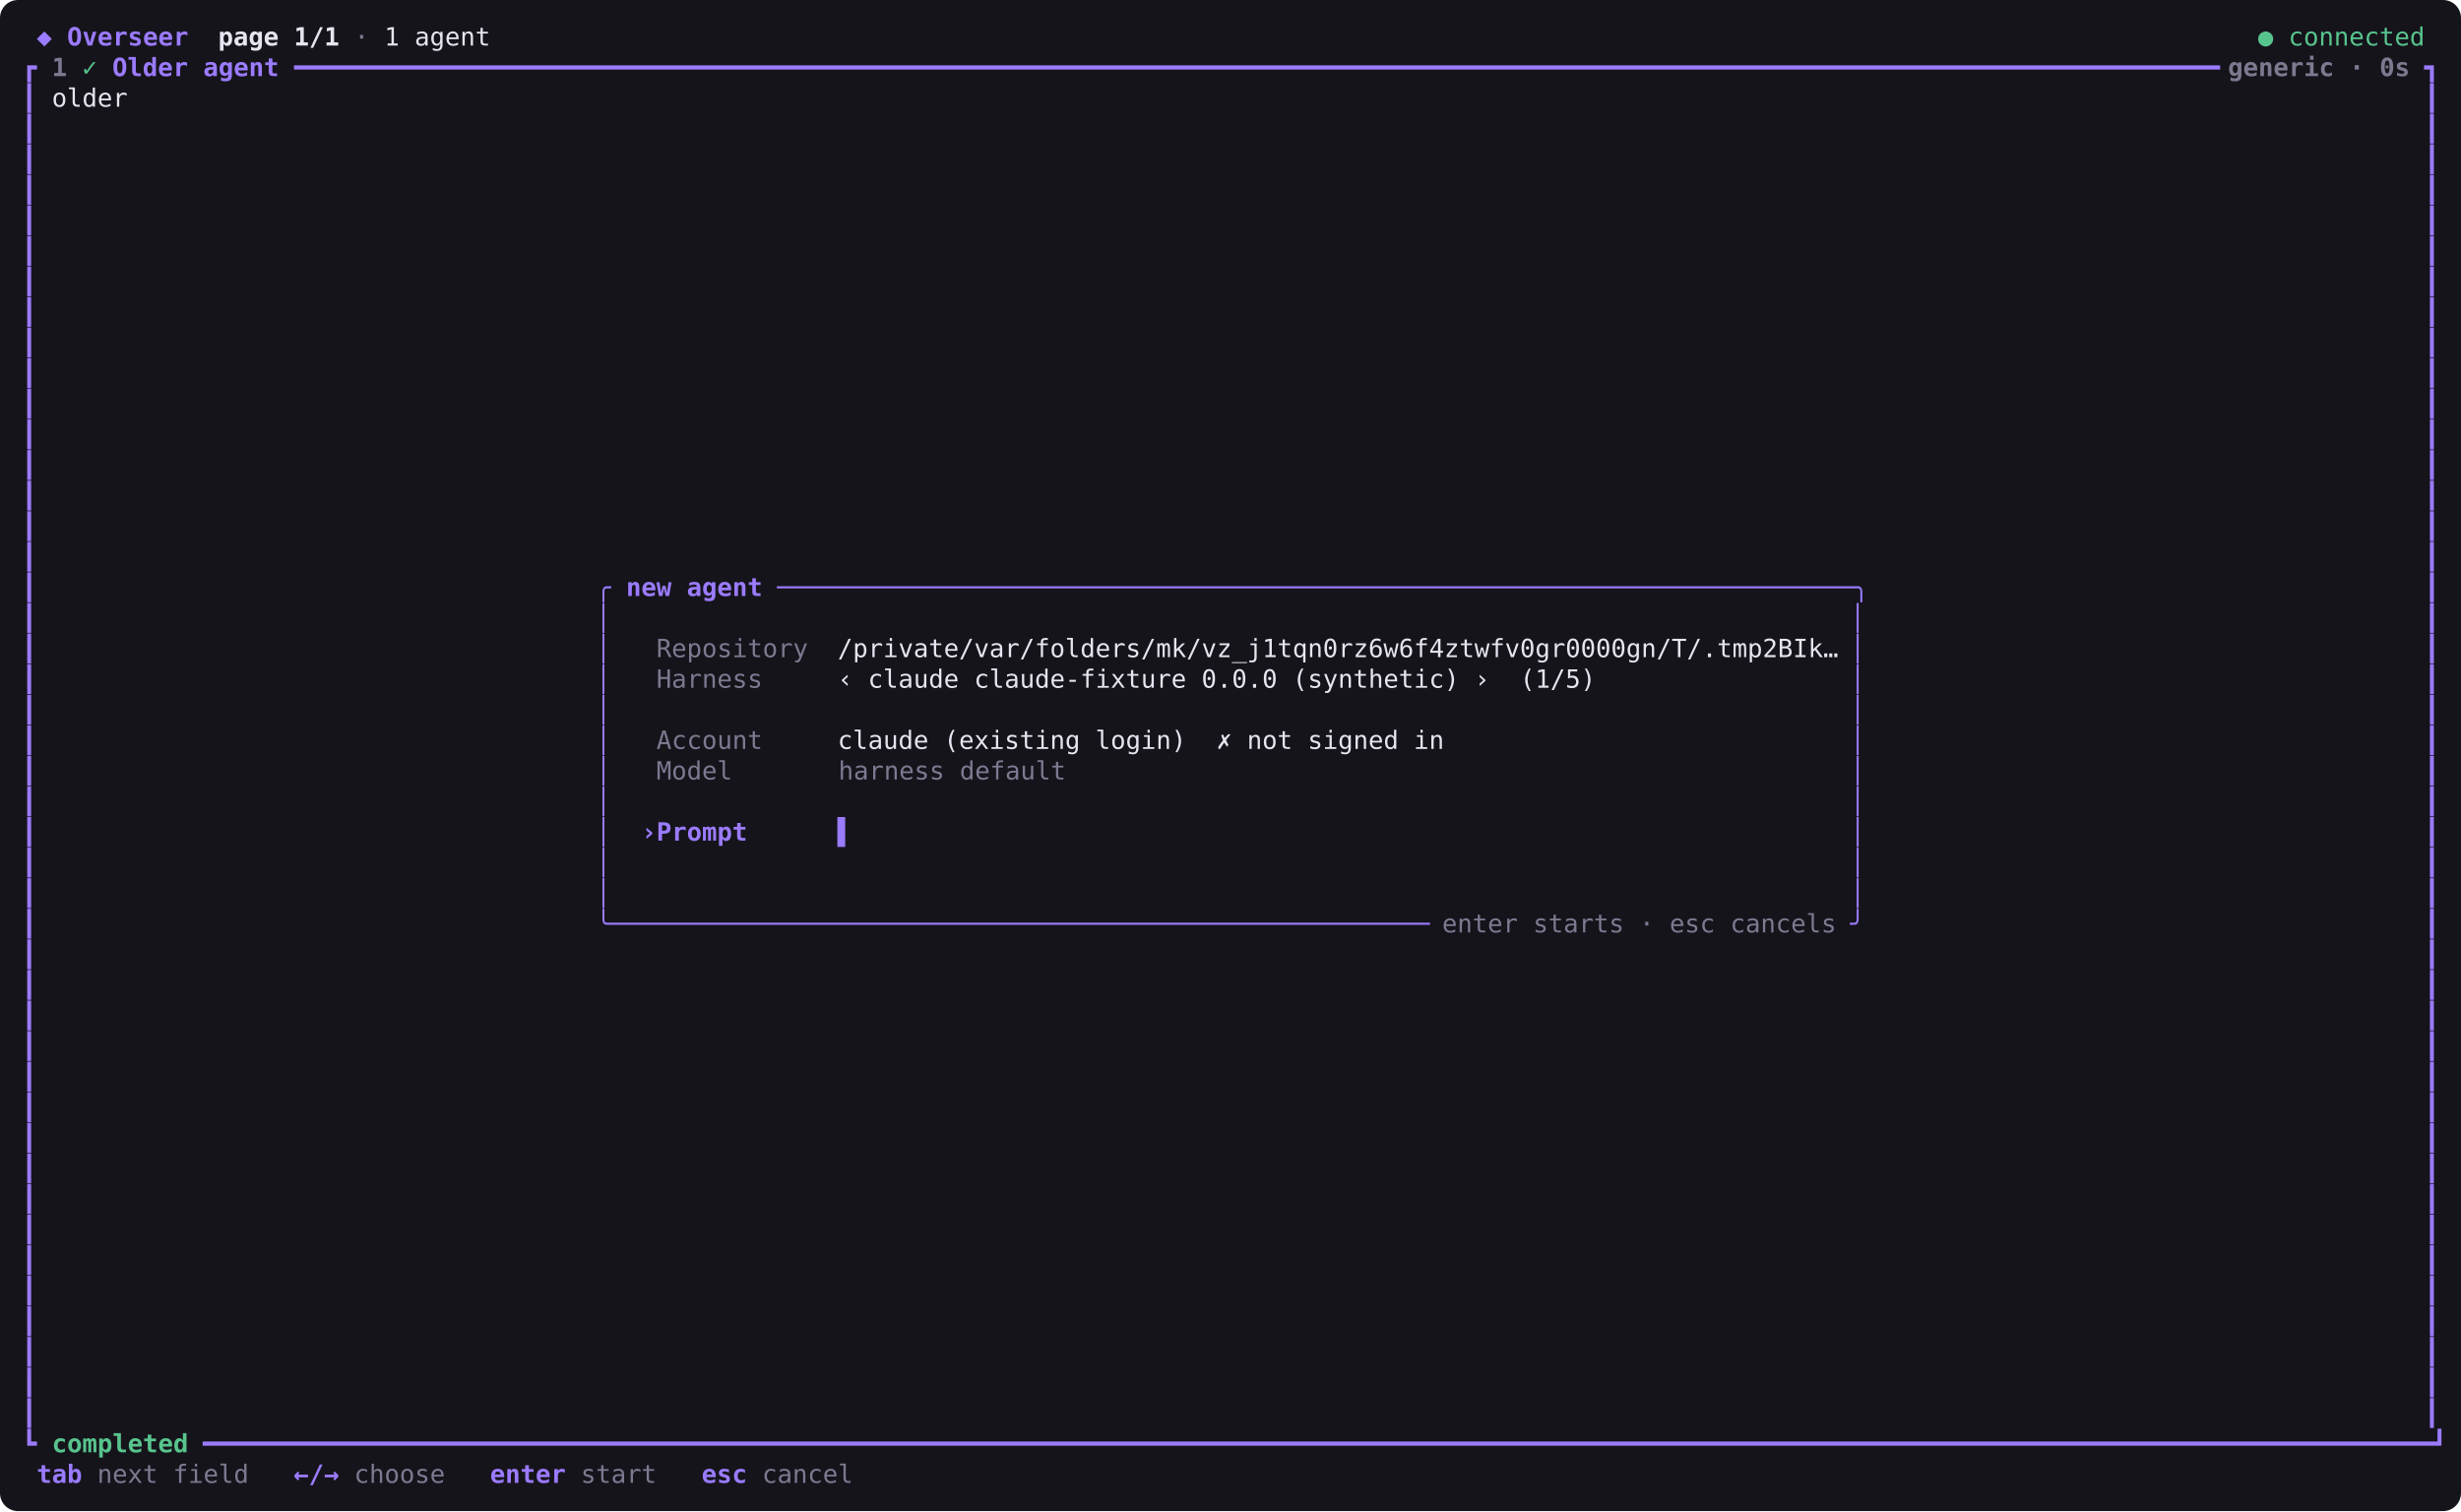
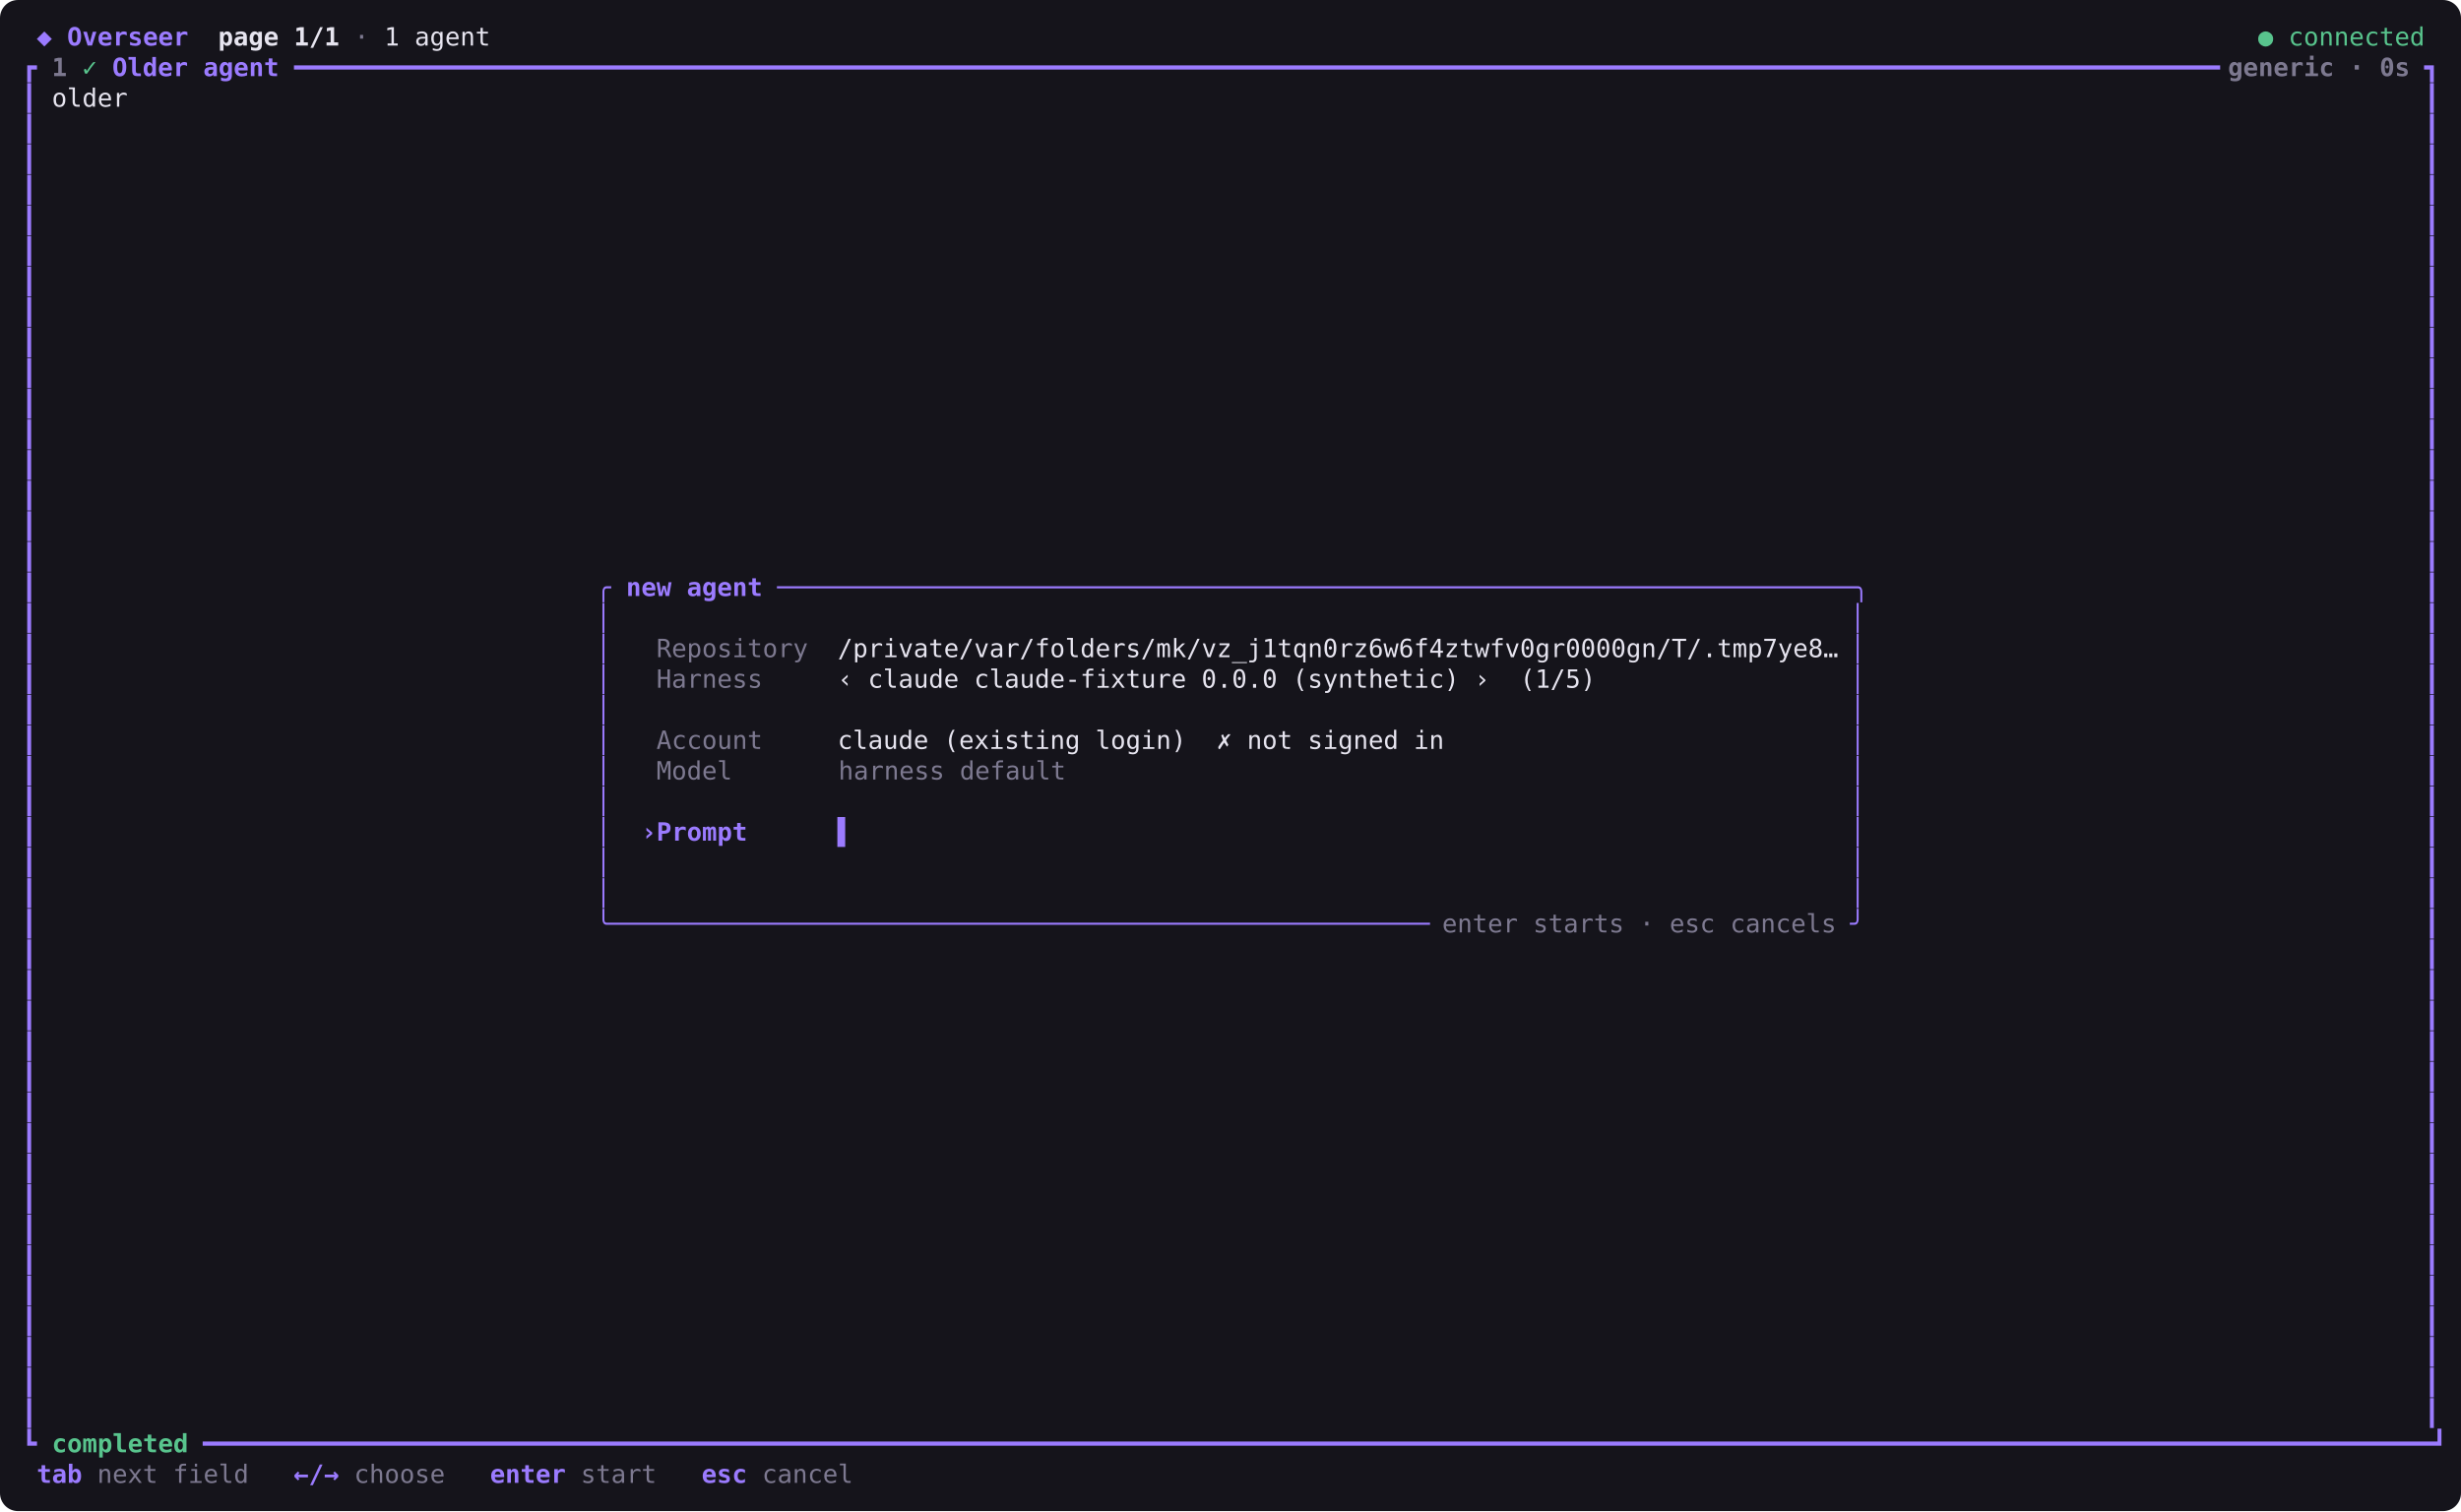
<svg xmlns="http://www.w3.org/2000/svg" width="1368" height="840" viewBox="0 0 1368 840">
  <rect width="100%" height="100%" rx="10" fill="#15141b" />
  <g font-family="ui-monospace, SFMono-Regular, Menlo, monospace" font-size="14">
    <text x="12.0" y="25.3" textLength="100.8" lengthAdjust="spacingAndGlyphs" fill="#9b7bff" font-weight="700" xml:space="preserve"> ◆ Overseer </text>
    <text x="112.8" y="25.3" textLength="84.0" lengthAdjust="spacingAndGlyphs" fill="#e6e4ef" font-weight="700" xml:space="preserve"> page 1/1 </text>
    <text x="196.8" y="25.3" textLength="16.8" lengthAdjust="spacingAndGlyphs" fill="#7d7990" xml:space="preserve">· </text>
    <text x="213.6" y="25.3" textLength="1041.6" lengthAdjust="spacingAndGlyphs" fill="#e6e4ef" xml:space="preserve">1 agent                                                                                                                     </text>
    <text x="1255.2" y="25.3" textLength="100.8" lengthAdjust="spacingAndGlyphs" fill="#58c48d" xml:space="preserve">● connected </text>
    <text x="12.0" y="42.3" textLength="8.4" lengthAdjust="spacingAndGlyphs" fill="#9b7bff" font-weight="700" xml:space="preserve">┏</text>
    <text x="20.4" y="42.3" textLength="25.2" lengthAdjust="spacingAndGlyphs" fill="#7d7990" font-weight="700" xml:space="preserve"> 1 </text>
    <text x="45.6" y="42.3" textLength="16.8" lengthAdjust="spacingAndGlyphs" fill="#58c48d" font-weight="700" xml:space="preserve">✓ </text>
    <text x="62.4" y="42.3" textLength="1167.6" lengthAdjust="spacingAndGlyphs" fill="#9b7bff" font-weight="700" xml:space="preserve">Older agent ━━━━━━━━━━━━━━━━━━━━━━━━━━━━━━━━━━━━━━━━━━━━━━━━━━━━━━━━━━━━━━━━━━━━━━━━━━━━━━━━━━━━━━━━━━━━━━━━━━━━━━━━━━━━━━━━━━━━━━━━━━━━━━━</text>
    <text x="1230.0" y="42.3" textLength="117.6" lengthAdjust="spacingAndGlyphs" fill="#7d7990" font-weight="700" xml:space="preserve"> generic · 0s </text>
    <text x="1347.6" y="42.3" textLength="8.4" lengthAdjust="spacingAndGlyphs" fill="#9b7bff" font-weight="700" xml:space="preserve">┓</text>
    <text x="12.0" y="59.3" textLength="8.4" lengthAdjust="spacingAndGlyphs" fill="#9b7bff" font-weight="700" xml:space="preserve">┃</text>
    <text x="20.4" y="59.3" textLength="1327.2" lengthAdjust="spacingAndGlyphs" fill="#e6e4ef" xml:space="preserve"> older                                                                                                                                                        </text>
    <text x="1347.6" y="59.3" textLength="8.4" lengthAdjust="spacingAndGlyphs" fill="#9b7bff" font-weight="700" xml:space="preserve">┃</text>
    <text x="12.0" y="76.3" textLength="8.4" lengthAdjust="spacingAndGlyphs" fill="#9b7bff" font-weight="700" xml:space="preserve">┃</text>
    <text x="1347.6" y="76.3" textLength="8.4" lengthAdjust="spacingAndGlyphs" fill="#9b7bff" font-weight="700" xml:space="preserve">┃</text>
    <text x="12.0" y="93.3" textLength="8.4" lengthAdjust="spacingAndGlyphs" fill="#9b7bff" font-weight="700" xml:space="preserve">┃</text>
    <text x="1347.6" y="93.3" textLength="8.4" lengthAdjust="spacingAndGlyphs" fill="#9b7bff" font-weight="700" xml:space="preserve">┃</text>
    <text x="12.0" y="110.3" textLength="8.4" lengthAdjust="spacingAndGlyphs" fill="#9b7bff" font-weight="700" xml:space="preserve">┃</text>
    <text x="1347.6" y="110.3" textLength="8.4" lengthAdjust="spacingAndGlyphs" fill="#9b7bff" font-weight="700" xml:space="preserve">┃</text>
    <text x="12.0" y="127.3" textLength="8.4" lengthAdjust="spacingAndGlyphs" fill="#9b7bff" font-weight="700" xml:space="preserve">┃</text>
    <text x="1347.6" y="127.3" textLength="8.4" lengthAdjust="spacingAndGlyphs" fill="#9b7bff" font-weight="700" xml:space="preserve">┃</text>
    <text x="12.0" y="144.3" textLength="8.4" lengthAdjust="spacingAndGlyphs" fill="#9b7bff" font-weight="700" xml:space="preserve">┃</text>
    <text x="1347.6" y="144.3" textLength="8.4" lengthAdjust="spacingAndGlyphs" fill="#9b7bff" font-weight="700" xml:space="preserve">┃</text>
    <text x="12.0" y="161.3" textLength="8.4" lengthAdjust="spacingAndGlyphs" fill="#9b7bff" font-weight="700" xml:space="preserve">┃</text>
    <text x="1347.6" y="161.3" textLength="8.4" lengthAdjust="spacingAndGlyphs" fill="#9b7bff" font-weight="700" xml:space="preserve">┃</text>
    <text x="12.0" y="178.3" textLength="8.4" lengthAdjust="spacingAndGlyphs" fill="#9b7bff" font-weight="700" xml:space="preserve">┃</text>
    <text x="1347.6" y="178.3" textLength="8.4" lengthAdjust="spacingAndGlyphs" fill="#9b7bff" font-weight="700" xml:space="preserve">┃</text>
    <text x="12.0" y="195.3" textLength="8.4" lengthAdjust="spacingAndGlyphs" fill="#9b7bff" font-weight="700" xml:space="preserve">┃</text>
    <text x="1347.6" y="195.3" textLength="8.4" lengthAdjust="spacingAndGlyphs" fill="#9b7bff" font-weight="700" xml:space="preserve">┃</text>
    <text x="12.0" y="212.3" textLength="8.4" lengthAdjust="spacingAndGlyphs" fill="#9b7bff" font-weight="700" xml:space="preserve">┃</text>
    <text x="1347.6" y="212.3" textLength="8.4" lengthAdjust="spacingAndGlyphs" fill="#9b7bff" font-weight="700" xml:space="preserve">┃</text>
    <text x="12.0" y="229.3" textLength="8.4" lengthAdjust="spacingAndGlyphs" fill="#9b7bff" font-weight="700" xml:space="preserve">┃</text>
    <text x="1347.6" y="229.3" textLength="8.4" lengthAdjust="spacingAndGlyphs" fill="#9b7bff" font-weight="700" xml:space="preserve">┃</text>
    <text x="12.0" y="246.3" textLength="8.4" lengthAdjust="spacingAndGlyphs" fill="#9b7bff" font-weight="700" xml:space="preserve">┃</text>
    <text x="1347.6" y="246.3" textLength="8.4" lengthAdjust="spacingAndGlyphs" fill="#9b7bff" font-weight="700" xml:space="preserve">┃</text>
    <text x="12.0" y="263.3" textLength="8.4" lengthAdjust="spacingAndGlyphs" fill="#9b7bff" font-weight="700" xml:space="preserve">┃</text>
    <text x="1347.6" y="263.3" textLength="8.4" lengthAdjust="spacingAndGlyphs" fill="#9b7bff" font-weight="700" xml:space="preserve">┃</text>
    <text x="12.0" y="280.3" textLength="8.4" lengthAdjust="spacingAndGlyphs" fill="#9b7bff" font-weight="700" xml:space="preserve">┃</text>
    <text x="1347.6" y="280.3" textLength="8.4" lengthAdjust="spacingAndGlyphs" fill="#9b7bff" font-weight="700" xml:space="preserve">┃</text>
    <text x="12.0" y="297.3" textLength="8.4" lengthAdjust="spacingAndGlyphs" fill="#9b7bff" font-weight="700" xml:space="preserve">┃</text>
    <text x="1347.6" y="297.3" textLength="8.4" lengthAdjust="spacingAndGlyphs" fill="#9b7bff" font-weight="700" xml:space="preserve">┃</text>
    <text x="12.0" y="314.3" textLength="8.4" lengthAdjust="spacingAndGlyphs" fill="#9b7bff" font-weight="700" xml:space="preserve">┃</text>
    <text x="1347.6" y="314.3" textLength="8.4" lengthAdjust="spacingAndGlyphs" fill="#9b7bff" font-weight="700" xml:space="preserve">┃</text>
    <text x="12.0" y="331.3" textLength="8.4" lengthAdjust="spacingAndGlyphs" fill="#9b7bff" font-weight="700" xml:space="preserve">┃</text>
    <text x="331.2" y="331.3" textLength="8.4" lengthAdjust="spacingAndGlyphs" fill="#9b7bff" xml:space="preserve">╭</text>
    <text x="339.6" y="331.3" textLength="92.4" lengthAdjust="spacingAndGlyphs" fill="#9b7bff" font-weight="700" xml:space="preserve"> new agent </text>
    <text x="432.0" y="331.3" textLength="604.8" lengthAdjust="spacingAndGlyphs" fill="#9b7bff" xml:space="preserve">───────────────────────────────────────────────────────────────────────╮</text>
    <text x="1347.6" y="331.3" textLength="8.4" lengthAdjust="spacingAndGlyphs" fill="#9b7bff" font-weight="700" xml:space="preserve">┃</text>
    <text x="12.0" y="348.3" textLength="8.4" lengthAdjust="spacingAndGlyphs" fill="#9b7bff" font-weight="700" xml:space="preserve">┃</text>
    <text x="331.2" y="348.3" textLength="8.4" lengthAdjust="spacingAndGlyphs" fill="#9b7bff" xml:space="preserve">│</text>
    <text x="1028.4" y="348.3" textLength="8.4" lengthAdjust="spacingAndGlyphs" fill="#9b7bff" xml:space="preserve">│</text>
    <text x="1347.6" y="348.3" textLength="8.4" lengthAdjust="spacingAndGlyphs" fill="#9b7bff" font-weight="700" xml:space="preserve">┃</text>
    <text x="12.0" y="365.3" textLength="8.4" lengthAdjust="spacingAndGlyphs" fill="#9b7bff" font-weight="700" xml:space="preserve">┃</text>
    <text x="331.2" y="365.3" textLength="8.4" lengthAdjust="spacingAndGlyphs" fill="#9b7bff" xml:space="preserve">│</text>
    <text x="339.6" y="365.3" textLength="126.0" lengthAdjust="spacingAndGlyphs" fill="#7d7990" xml:space="preserve">   Repository  </text>
-     <text x="465.6" y="365.3" textLength="562.8" lengthAdjust="spacingAndGlyphs" fill="#e6e4ef" xml:space="preserve">/private/var/folders/mk/vz_j1tqn0rz6w6f4ztwfv0gr0000gn/T/.tmp2BIk… </text>
+     <text x="465.6" y="365.3" textLength="562.8" lengthAdjust="spacingAndGlyphs" fill="#e6e4ef" xml:space="preserve">/private/var/folders/mk/vz_j1tqn0rz6w6f4ztwfv0gr0000gn/T/.tmp7ye8… </text>
    <text x="1028.4" y="365.3" textLength="8.4" lengthAdjust="spacingAndGlyphs" fill="#9b7bff" xml:space="preserve">│</text>
    <text x="1347.6" y="365.3" textLength="8.4" lengthAdjust="spacingAndGlyphs" fill="#9b7bff" font-weight="700" xml:space="preserve">┃</text>
    <text x="12.0" y="382.3" textLength="8.4" lengthAdjust="spacingAndGlyphs" fill="#9b7bff" font-weight="700" xml:space="preserve">┃</text>
    <text x="331.2" y="382.3" textLength="8.4" lengthAdjust="spacingAndGlyphs" fill="#9b7bff" xml:space="preserve">│</text>
    <text x="339.6" y="382.3" textLength="126.0" lengthAdjust="spacingAndGlyphs" fill="#7d7990" xml:space="preserve">   Harness     </text>
    <text x="465.6" y="382.3" textLength="562.8" lengthAdjust="spacingAndGlyphs" fill="#e6e4ef" xml:space="preserve">‹ claude claude-fixture 0.0.0 (synthetic) ›  (1/5)                 </text>
    <text x="1028.4" y="382.3" textLength="8.4" lengthAdjust="spacingAndGlyphs" fill="#9b7bff" xml:space="preserve">│</text>
    <text x="1347.6" y="382.3" textLength="8.4" lengthAdjust="spacingAndGlyphs" fill="#9b7bff" font-weight="700" xml:space="preserve">┃</text>
    <text x="12.0" y="399.3" textLength="8.4" lengthAdjust="spacingAndGlyphs" fill="#9b7bff" font-weight="700" xml:space="preserve">┃</text>
    <text x="331.2" y="399.3" textLength="8.4" lengthAdjust="spacingAndGlyphs" fill="#9b7bff" xml:space="preserve">│</text>
    <text x="1028.4" y="399.3" textLength="8.4" lengthAdjust="spacingAndGlyphs" fill="#9b7bff" xml:space="preserve">│</text>
    <text x="1347.6" y="399.3" textLength="8.4" lengthAdjust="spacingAndGlyphs" fill="#9b7bff" font-weight="700" xml:space="preserve">┃</text>
    <text x="12.0" y="416.3" textLength="8.4" lengthAdjust="spacingAndGlyphs" fill="#9b7bff" font-weight="700" xml:space="preserve">┃</text>
    <text x="331.2" y="416.3" textLength="8.4" lengthAdjust="spacingAndGlyphs" fill="#9b7bff" xml:space="preserve">│</text>
    <text x="339.6" y="416.3" textLength="126.0" lengthAdjust="spacingAndGlyphs" fill="#7d7990" xml:space="preserve">   Account     </text>
    <text x="465.6" y="416.3" textLength="562.8" lengthAdjust="spacingAndGlyphs" fill="#e6e4ef" xml:space="preserve">claude (existing login)  ✗ not signed in                           </text>
    <text x="1028.4" y="416.3" textLength="8.4" lengthAdjust="spacingAndGlyphs" fill="#9b7bff" xml:space="preserve">│</text>
    <text x="1347.6" y="416.3" textLength="8.4" lengthAdjust="spacingAndGlyphs" fill="#9b7bff" font-weight="700" xml:space="preserve">┃</text>
    <text x="12.0" y="433.3" textLength="8.4" lengthAdjust="spacingAndGlyphs" fill="#9b7bff" font-weight="700" xml:space="preserve">┃</text>
    <text x="331.2" y="433.3" textLength="8.4" lengthAdjust="spacingAndGlyphs" fill="#9b7bff" xml:space="preserve">│</text>
    <text x="339.6" y="433.3" textLength="252.0" lengthAdjust="spacingAndGlyphs" fill="#7d7990" xml:space="preserve">   Model       harness default</text>
    <text x="1028.4" y="433.3" textLength="8.4" lengthAdjust="spacingAndGlyphs" fill="#9b7bff" xml:space="preserve">│</text>
    <text x="1347.6" y="433.3" textLength="8.4" lengthAdjust="spacingAndGlyphs" fill="#9b7bff" font-weight="700" xml:space="preserve">┃</text>
    <text x="12.0" y="450.3" textLength="8.4" lengthAdjust="spacingAndGlyphs" fill="#9b7bff" font-weight="700" xml:space="preserve">┃</text>
    <text x="331.2" y="450.3" textLength="8.4" lengthAdjust="spacingAndGlyphs" fill="#9b7bff" xml:space="preserve">│</text>
    <text x="1028.4" y="450.3" textLength="8.4" lengthAdjust="spacingAndGlyphs" fill="#9b7bff" xml:space="preserve">│</text>
    <text x="1347.6" y="450.3" textLength="8.4" lengthAdjust="spacingAndGlyphs" fill="#9b7bff" font-weight="700" xml:space="preserve">┃</text>
    <text x="12.0" y="467.3" textLength="8.4" lengthAdjust="spacingAndGlyphs" fill="#9b7bff" font-weight="700" xml:space="preserve">┃</text>
    <text x="331.2" y="467.3" textLength="8.4" lengthAdjust="spacingAndGlyphs" fill="#9b7bff" xml:space="preserve">│</text>
    <text x="339.6" y="467.3" textLength="126.0" lengthAdjust="spacingAndGlyphs" fill="#9b7bff" font-weight="700" xml:space="preserve">  ›Prompt      </text>
    <text x="465.6" y="467.3" textLength="8.4" lengthAdjust="spacingAndGlyphs" fill="#9b7bff" xml:space="preserve">▌</text>
    <text x="1028.4" y="467.3" textLength="8.4" lengthAdjust="spacingAndGlyphs" fill="#9b7bff" xml:space="preserve">│</text>
    <text x="1347.6" y="467.3" textLength="8.4" lengthAdjust="spacingAndGlyphs" fill="#9b7bff" font-weight="700" xml:space="preserve">┃</text>
    <text x="12.0" y="484.3" textLength="8.4" lengthAdjust="spacingAndGlyphs" fill="#9b7bff" font-weight="700" xml:space="preserve">┃</text>
    <text x="331.2" y="484.3" textLength="8.4" lengthAdjust="spacingAndGlyphs" fill="#9b7bff" xml:space="preserve">│</text>
    <text x="1028.4" y="484.3" textLength="8.4" lengthAdjust="spacingAndGlyphs" fill="#9b7bff" xml:space="preserve">│</text>
    <text x="1347.6" y="484.3" textLength="8.4" lengthAdjust="spacingAndGlyphs" fill="#9b7bff" font-weight="700" xml:space="preserve">┃</text>
    <text x="12.0" y="501.3" textLength="8.4" lengthAdjust="spacingAndGlyphs" fill="#9b7bff" font-weight="700" xml:space="preserve">┃</text>
    <text x="331.2" y="501.3" textLength="8.4" lengthAdjust="spacingAndGlyphs" fill="#9b7bff" xml:space="preserve">│</text>
    <text x="1028.4" y="501.3" textLength="8.4" lengthAdjust="spacingAndGlyphs" fill="#9b7bff" xml:space="preserve">│</text>
    <text x="1347.6" y="501.3" textLength="8.4" lengthAdjust="spacingAndGlyphs" fill="#9b7bff" font-weight="700" xml:space="preserve">┃</text>
    <text x="12.0" y="518.3" textLength="8.4" lengthAdjust="spacingAndGlyphs" fill="#9b7bff" font-weight="700" xml:space="preserve">┃</text>
    <text x="331.2" y="518.3" textLength="462.0" lengthAdjust="spacingAndGlyphs" fill="#9b7bff" xml:space="preserve">╰──────────────────────────────────────────────────────</text>
    <text x="793.2" y="518.3" textLength="235.2" lengthAdjust="spacingAndGlyphs" fill="#7d7990" xml:space="preserve"> enter starts · esc cancels </text>
    <text x="1028.4" y="518.3" textLength="8.4" lengthAdjust="spacingAndGlyphs" fill="#9b7bff" xml:space="preserve">╯</text>
    <text x="1347.6" y="518.3" textLength="8.4" lengthAdjust="spacingAndGlyphs" fill="#9b7bff" font-weight="700" xml:space="preserve">┃</text>
    <text x="12.0" y="535.3" textLength="8.4" lengthAdjust="spacingAndGlyphs" fill="#9b7bff" font-weight="700" xml:space="preserve">┃</text>
    <text x="1347.6" y="535.3" textLength="8.4" lengthAdjust="spacingAndGlyphs" fill="#9b7bff" font-weight="700" xml:space="preserve">┃</text>
    <text x="12.0" y="552.3" textLength="8.4" lengthAdjust="spacingAndGlyphs" fill="#9b7bff" font-weight="700" xml:space="preserve">┃</text>
    <text x="1347.6" y="552.3" textLength="8.4" lengthAdjust="spacingAndGlyphs" fill="#9b7bff" font-weight="700" xml:space="preserve">┃</text>
    <text x="12.0" y="569.3" textLength="8.4" lengthAdjust="spacingAndGlyphs" fill="#9b7bff" font-weight="700" xml:space="preserve">┃</text>
    <text x="1347.6" y="569.3" textLength="8.4" lengthAdjust="spacingAndGlyphs" fill="#9b7bff" font-weight="700" xml:space="preserve">┃</text>
    <text x="12.0" y="586.3" textLength="8.4" lengthAdjust="spacingAndGlyphs" fill="#9b7bff" font-weight="700" xml:space="preserve">┃</text>
    <text x="1347.6" y="586.3" textLength="8.4" lengthAdjust="spacingAndGlyphs" fill="#9b7bff" font-weight="700" xml:space="preserve">┃</text>
    <text x="12.0" y="603.3" textLength="8.4" lengthAdjust="spacingAndGlyphs" fill="#9b7bff" font-weight="700" xml:space="preserve">┃</text>
    <text x="1347.6" y="603.3" textLength="8.4" lengthAdjust="spacingAndGlyphs" fill="#9b7bff" font-weight="700" xml:space="preserve">┃</text>
    <text x="12.0" y="620.3" textLength="8.4" lengthAdjust="spacingAndGlyphs" fill="#9b7bff" font-weight="700" xml:space="preserve">┃</text>
    <text x="1347.6" y="620.3" textLength="8.4" lengthAdjust="spacingAndGlyphs" fill="#9b7bff" font-weight="700" xml:space="preserve">┃</text>
    <text x="12.0" y="637.3" textLength="8.4" lengthAdjust="spacingAndGlyphs" fill="#9b7bff" font-weight="700" xml:space="preserve">┃</text>
    <text x="1347.6" y="637.3" textLength="8.4" lengthAdjust="spacingAndGlyphs" fill="#9b7bff" font-weight="700" xml:space="preserve">┃</text>
    <text x="12.0" y="654.3" textLength="8.4" lengthAdjust="spacingAndGlyphs" fill="#9b7bff" font-weight="700" xml:space="preserve">┃</text>
    <text x="1347.6" y="654.3" textLength="8.4" lengthAdjust="spacingAndGlyphs" fill="#9b7bff" font-weight="700" xml:space="preserve">┃</text>
    <text x="12.0" y="671.3" textLength="8.4" lengthAdjust="spacingAndGlyphs" fill="#9b7bff" font-weight="700" xml:space="preserve">┃</text>
    <text x="1347.6" y="671.3" textLength="8.4" lengthAdjust="spacingAndGlyphs" fill="#9b7bff" font-weight="700" xml:space="preserve">┃</text>
    <text x="12.0" y="688.3" textLength="8.4" lengthAdjust="spacingAndGlyphs" fill="#9b7bff" font-weight="700" xml:space="preserve">┃</text>
    <text x="1347.6" y="688.3" textLength="8.4" lengthAdjust="spacingAndGlyphs" fill="#9b7bff" font-weight="700" xml:space="preserve">┃</text>
    <text x="12.0" y="705.3" textLength="8.4" lengthAdjust="spacingAndGlyphs" fill="#9b7bff" font-weight="700" xml:space="preserve">┃</text>
    <text x="1347.6" y="705.3" textLength="8.4" lengthAdjust="spacingAndGlyphs" fill="#9b7bff" font-weight="700" xml:space="preserve">┃</text>
    <text x="12.0" y="722.3" textLength="8.4" lengthAdjust="spacingAndGlyphs" fill="#9b7bff" font-weight="700" xml:space="preserve">┃</text>
    <text x="1347.6" y="722.3" textLength="8.4" lengthAdjust="spacingAndGlyphs" fill="#9b7bff" font-weight="700" xml:space="preserve">┃</text>
    <text x="12.0" y="739.3" textLength="8.4" lengthAdjust="spacingAndGlyphs" fill="#9b7bff" font-weight="700" xml:space="preserve">┃</text>
    <text x="1347.6" y="739.3" textLength="8.4" lengthAdjust="spacingAndGlyphs" fill="#9b7bff" font-weight="700" xml:space="preserve">┃</text>
    <text x="12.0" y="756.3" textLength="8.4" lengthAdjust="spacingAndGlyphs" fill="#9b7bff" font-weight="700" xml:space="preserve">┃</text>
    <text x="1347.6" y="756.3" textLength="8.4" lengthAdjust="spacingAndGlyphs" fill="#9b7bff" font-weight="700" xml:space="preserve">┃</text>
    <text x="12.0" y="773.3" textLength="8.4" lengthAdjust="spacingAndGlyphs" fill="#9b7bff" font-weight="700" xml:space="preserve">┃</text>
    <text x="1347.6" y="773.3" textLength="8.4" lengthAdjust="spacingAndGlyphs" fill="#9b7bff" font-weight="700" xml:space="preserve">┃</text>
    <text x="12.0" y="790.3" textLength="8.4" lengthAdjust="spacingAndGlyphs" fill="#9b7bff" font-weight="700" xml:space="preserve">┃</text>
    <text x="1347.6" y="790.3" textLength="8.4" lengthAdjust="spacingAndGlyphs" fill="#9b7bff" font-weight="700" xml:space="preserve">┃</text>
    <text x="12.0" y="807.3" textLength="8.4" lengthAdjust="spacingAndGlyphs" fill="#9b7bff" font-weight="700" xml:space="preserve">┗</text>
    <text x="20.4" y="807.3" textLength="92.4" lengthAdjust="spacingAndGlyphs" fill="#58c48d" font-weight="700" xml:space="preserve"> completed </text>
    <text x="112.8" y="807.3" textLength="1243.2" lengthAdjust="spacingAndGlyphs" fill="#9b7bff" font-weight="700" xml:space="preserve">━━━━━━━━━━━━━━━━━━━━━━━━━━━━━━━━━━━━━━━━━━━━━━━━━━━━━━━━━━━━━━━━━━━━━━━━━━━━━━━━━━━━━━━━━━━━━━━━━━━━━━━━━━━━━━━━━━━━━━━━━━━━━━━━━━━━━━━━━━━━━━━━━━━┛</text>
    <text x="20.4" y="824.3" textLength="25.2" lengthAdjust="spacingAndGlyphs" fill="#9b7bff" font-weight="700" xml:space="preserve">tab</text>
    <text x="45.6" y="824.3" textLength="117.6" lengthAdjust="spacingAndGlyphs" fill="#7d7990" xml:space="preserve"> next field   </text>
    <text x="163.2" y="824.3" textLength="25.2" lengthAdjust="spacingAndGlyphs" fill="#9b7bff" font-weight="700" xml:space="preserve">←/→</text>
    <text x="188.4" y="824.3" textLength="84.0" lengthAdjust="spacingAndGlyphs" fill="#7d7990" xml:space="preserve"> choose   </text>
    <text x="272.4" y="824.3" textLength="42.0" lengthAdjust="spacingAndGlyphs" fill="#9b7bff" font-weight="700" xml:space="preserve">enter</text>
    <text x="314.4" y="824.3" textLength="75.6" lengthAdjust="spacingAndGlyphs" fill="#7d7990" xml:space="preserve"> start   </text>
    <text x="390.0" y="824.3" textLength="25.2" lengthAdjust="spacingAndGlyphs" fill="#9b7bff" font-weight="700" xml:space="preserve">esc</text>
    <text x="415.2" y="824.3" textLength="84.0" lengthAdjust="spacingAndGlyphs" fill="#7d7990" xml:space="preserve"> cancel   </text>
  </g>
</svg>
